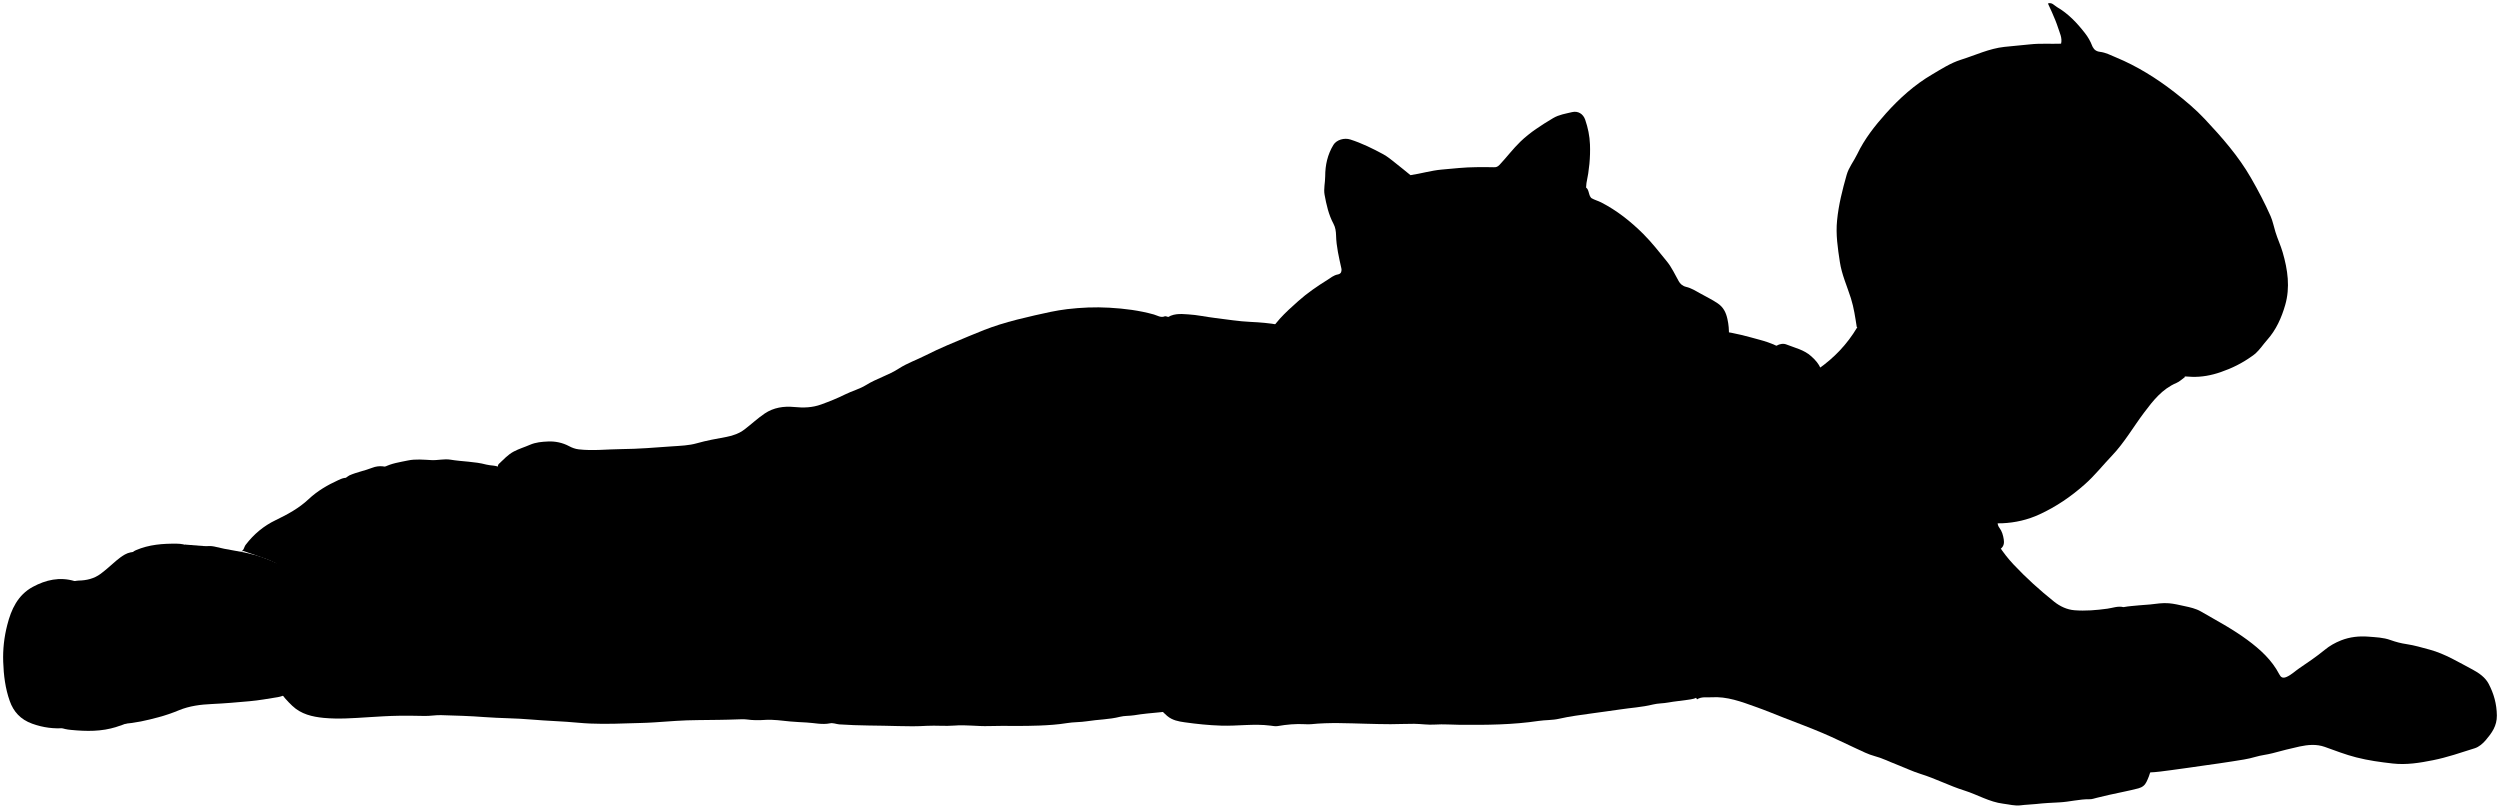
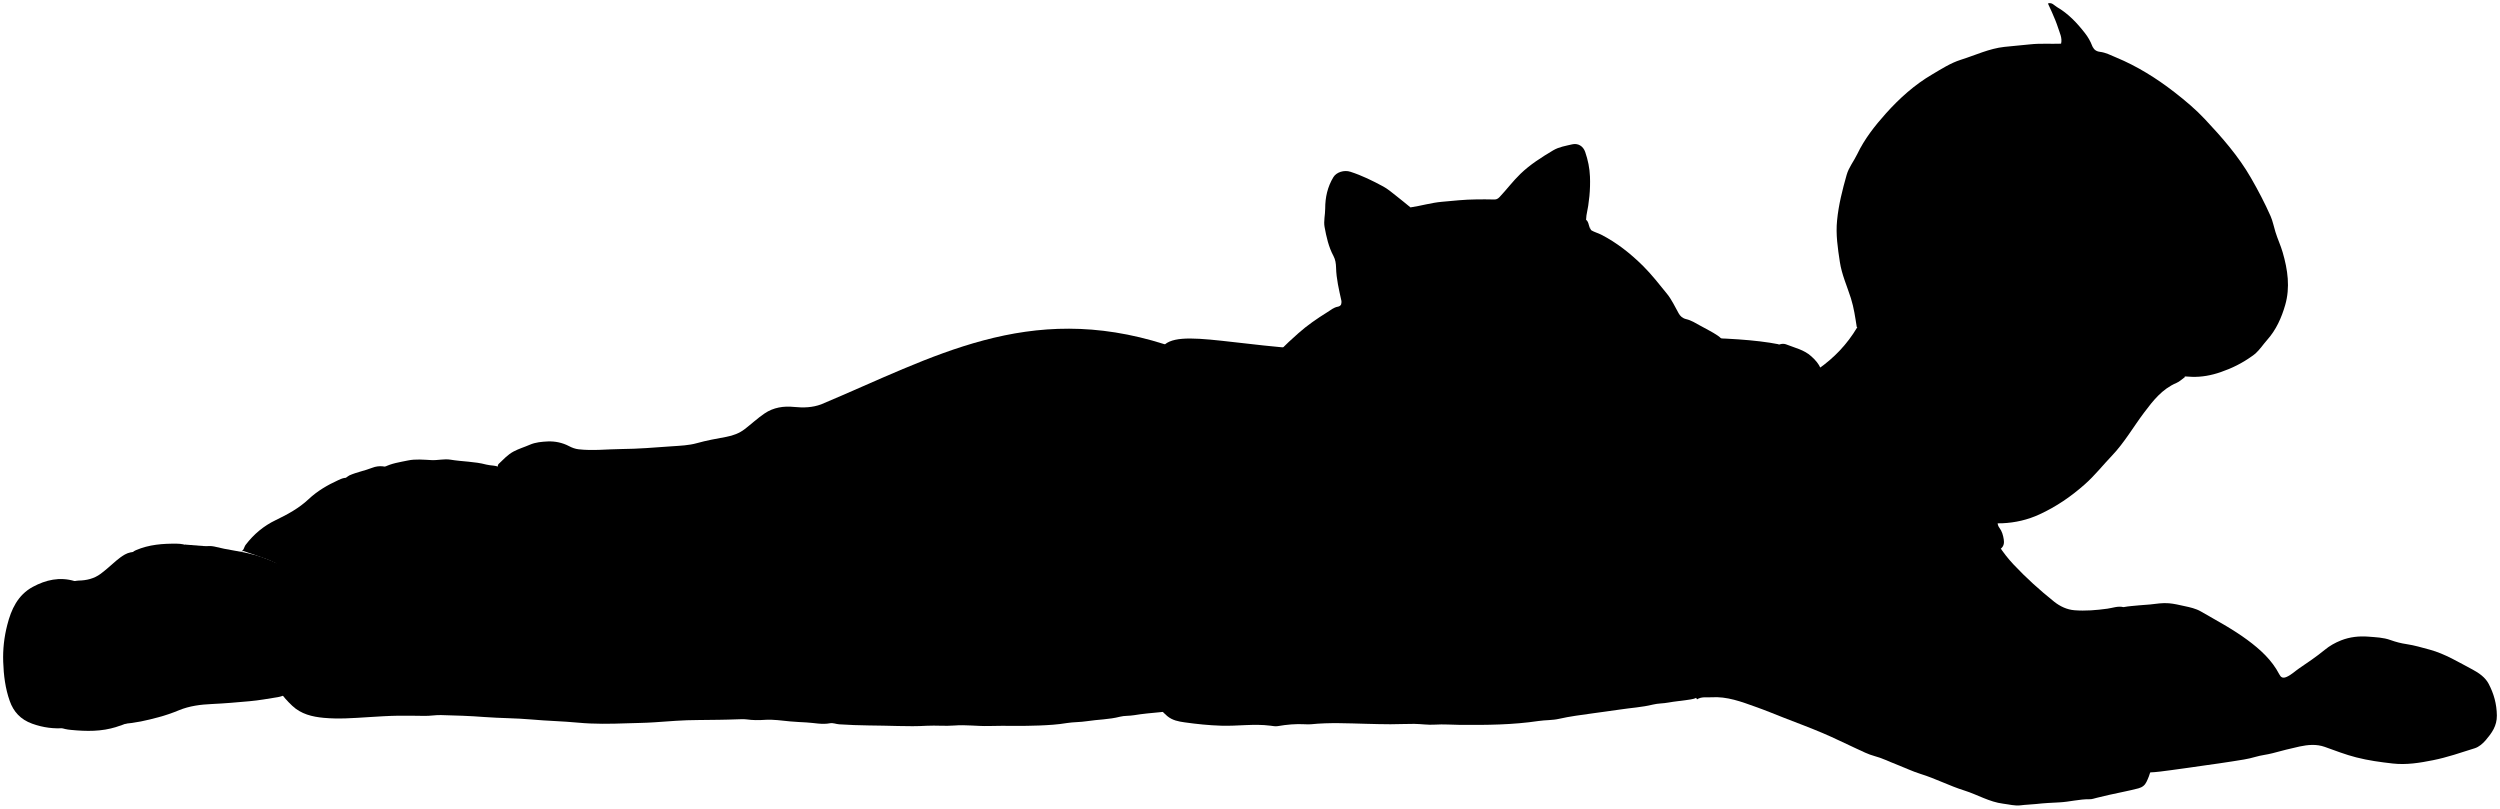
<svg viewBox="0 0 397.79 128.66">
-   <path class="dullPastDark" d="M185.36,50.32c-.64,.29-1.23-.13-1.76-.28-2.33-.65-4.68-.94-7.1-1.08-2.26-.13-4.48-.03-6.7,.23-1.74,.21-3.45,.6-5.16,.99-1.89,.43-3.77,.89-5.62,1.47-1.65,.52-3.26,1.17-4.85,1.84-2.3,.96-4.62,1.9-6.84,3.03-1.43,.73-2.98,1.26-4.29,2.11-1.66,1.08-3.57,1.6-5.24,2.64-.99,.62-2.25,.95-3.33,1.49-1.24,.62-2.5,1.12-3.79,1.59-1.42,.52-2.83,.56-4.32,.41-1.63-.16-3.27,.08-4.69,1.04-1.12,.76-2.11,1.69-3.18,2.51-.82,.63-1.82,1.01-2.9,1.21-1.58,.29-3.16,.57-4.71,1.01-1.25,.36-2.6,.4-3.92,.49-2.69,.19-5.39,.42-8.09,.44-2.26,.02-4.52,.3-6.78,.04-.55-.06-1.08-.26-1.52-.5-1.08-.58-2.27-.81-3.4-.75-.93,.04-1.93,.12-2.86,.53-.84,.37-1.72,.62-2.55,1.06-.95,.5-1.62,1.27-2.37,1.96-.19,.18-.18,.36-.17,.62,.03,3.47,.02,6.93,.02,10.4,0,.03-.05,.05-.15,.15H43.84c.15,.38,.12,.69,.12,1,0,7.5,0,14.99,0,22.49,0,.53,.15,.95,.45,1.4,.6,.92,1.32,1.71,2.1,2.45,1.4,1.33,3.17,1.74,5.01,1.92,2.36,.22,4.73,.04,7.08-.11,1.62-.1,3.24-.21,4.86-.23,1.38-.02,2.77,0,4.16,.03,.85,.01,1.7-.15,2.54-.13,2.31,.07,4.63,.13,6.93,.31,2.49,.19,4.99,.17,7.47,.39,2.49,.22,4.99,.27,7.47,.51,2.56,.24,5.13,.19,7.7,.1,1.46-.05,2.93-.06,4.39-.16,2.31-.16,4.62-.35,6.93-.36,1.13,0,2.26-.04,3.39-.04,.92,0,1.85-.05,2.77-.07,.54-.01,1.09-.06,1.62,.01,.95,.13,1.89,.14,2.85,.07,1.37-.1,2.72,.13,4.08,.25,.85,.07,1.71,.12,2.55,.16,1.25,.06,2.5,.39,3.77,.13,.49-.1,.97,.13,1.46,.17,3.13,.22,6.27,.17,9.4,.27,1.51,.05,3.03,.05,4.54-.04,1.46-.08,2.93,.08,4.39-.04,1.83-.15,3.65,.14,5.47,.08,2.67-.08,5.34,.04,8.01-.08,1.47-.06,2.93-.15,4.4-.39,1.05-.18,2.16-.13,3.22-.3,1.74-.28,3.52-.27,5.25-.71,.7-.18,1.48-.12,2.23-.24,1.37-.23,2.77-.35,4.16-.48,2.02-.19,3.99-.66,5.93-1.23,.09-.03,.2,0,.38,0v-.77c0-19.05,0-38.1,0-57.15,0-.43-.04-.69-.53-.96-1.28-.7-2.48-1.56-3.71-2.35-.36-.23-.73-.45-1.15-.54" />
+   <path class="dullPastDark" d="M190.91,111.32v.77c-.18,0-.29-.02-.38,0-1.94,.57-3.91,1.04-5.93,1.23-1.39,.13-2.78,.25-4.16,.48-.75,.13-1.53,.06-2.23,.24-1.73,.45-3.51,.44-5.25,.71-1.06,.17-2.18,.13-3.22,.3-1.47,.25-2.93,.33-4.4,.39-2.67,.12-5.34,0-8.01,.08-1.82,.05-3.63-.23-5.47-.08-1.45,.12-2.93-.04-4.39,.04-1.52,.09-3.03,.08-4.54,.04-3.13-.1-6.27-.05-9.4-.27-.49-.03-.97-.26-1.46-.17-1.27,.25-2.52-.07-3.77-.13-.84-.04-1.7-.09-2.55-.16-1.36-.12-2.71-.35-4.08-.25-.96,.07-1.9,.06-2.85-.07-.53-.07-1.08-.02-1.62-.01-.92,.02-1.85,.07-2.77,.07-1.13,0-2.26,.04-3.39,.04-2.31,0-4.62,.2-6.93,.36-1.46,.1-2.93,.11-4.39,.16-2.57,.09-5.14,.14-7.7-.1-2.49-.24-4.98-.28-7.47-.51-2.48-.22-4.98-.2-7.47-.39-2.3-.18-4.62-.25-6.93-.31-.84-.02-1.69,.14-2.54,.13-1.39-.02-2.78-.04-4.16-.03-1.61,.02-3.24,.13-4.86,.23-2.35,.15-4.72,.33-7.08,.11-1.83-.17-3.6-.59-5.01-1.92-.78-.74-1.51-1.53-2.1-2.45-.3-.46-.45-.87-.45-1.4,.01-7.5,0-14.99,0-22.49,0-.31,.03-.62-.12-1h35.24c.1-.1,.15-.13,.15-.15,0-3.47,.01-6.93-.02-10.4,0-.26-.02-.44,.17-.62,.75-.7,1.42-1.46,2.37-1.96,.83-.44,1.71-.69,2.55-1.06,.93-.41,1.93-.48,2.86-.53,1.13-.05,2.32,.18,3.4,.75,.45,.24,.97,.44,1.52,.5,2.26,.26,4.52-.02,6.78-.04,2.7-.02,5.39-.25,8.09-.44,1.31-.09,2.67-.14,3.92-.49,1.56-.44,3.14-.72,4.71-1.01,1.08-.2,2.08-.58,2.9-1.21,1.07-.82,2.06-1.75,3.18-2.51,1.42-.97,3.06-1.21,4.69-1.04,1.49,.15,2.91,.11,4.32-.41,17.86-7.49,32.86-16.49,54.7-9.55l5.52,56.52Z" />
  <g class="clothesFoldLine">
    <path d="M112.73,100.46c.05-.69,.12-1.39,.15-2.08,.12-2.47-.12-4.9-.93-7.24-.68-1.97-2.48-3.97-4.22-5.09" />
    <path d="M122.9,71.27c1.46,1.06,2.1,2.66,2.78,4.23,.7,1.63,1,3.5,1.23,5.24" />
  </g>
  <path class="dullPastLight" d="M337.86,96.6c-.87-.21-1.7,.14-2.54,.25-1.74,.24-3.5,.39-5.24,.25-1.17-.09-2.29-.61-3.23-1.36-2.29-1.83-4.46-3.79-6.47-5.93-1.73-1.84-3.09-3.94-4.03-6.31-.29,.11-.6,.08-.91,.08-5.98,0-11.96,0-17.95,0-.81,0-.93,.12-.93,.93,.01,10.53,0,21.05,0,31.63,.91,.35,1.9,.38,2.85,.56,1.46,.28,2.93,.47,4.4,.74,1.09,.2,2.21,.3,3.3,.5,1.46,.27,2.94,.41,4.4,.74,1.08,.25,2.21,.29,3.31,.49,1.46,.27,2.94,.42,4.4,.74,1.06,.24,2.15,.31,3.23,.48,1.13,.18,2.26,.42,3.39,.58,1.1,.15,2.2,.34,3.31,.51,1.47,.23,2.94,.45,4.4,.73,1.06,.2,2.16,.3,3.23,.49,.54,.1,1.08,.15,1.62,.3,1.18,.33,2.36-.05,3.54-.09,1.18-.03,2.37-.22,3.54-.37,1.83-.24,3.65-.51,5.47-.77,1.41-.2,2.83-.39,4.24-.62,1.24-.2,2.5-.36,3.69-.72,.9-.27,1.81-.34,2.71-.58,1.43-.38,2.87-.76,4.31-1.07,1.33-.28,2.67-.41,4,.06,1.66,.59,3.31,1.24,5.01,1.67,1.91,.49,3.87,.76,5.84,.98,2.18,.24,4.3-.11,6.39-.53,2.25-.45,4.44-1.21,6.63-1.9,.69-.22,1.29-.75,1.76-1.3,.95-1.12,1.78-2.25,1.76-3.91-.02-1.84-.49-3.51-1.32-5.07-.53-1-1.53-1.7-2.52-2.23-2.23-1.17-4.38-2.51-6.84-3.18-1.22-.33-2.43-.69-3.69-.88-.85-.12-1.73-.35-2.53-.64-1.18-.43-2.37-.45-3.56-.55-1.47-.11-2.92,.04-4.32,.59-.96,.38-1.82,.86-2.63,1.53-1.29,1.06-2.69,2-4.07,2.94-.66,.45-1.22,1.02-1.98,1.35-.62,.27-.92,.05-1.16-.42-1.19-2.29-3.04-3.96-5.08-5.47-2.34-1.73-4.9-3.08-7.4-4.53-.8-.46-1.71-.66-2.61-.85-.82-.18-1.64-.38-2.46-.45-1-.09-2.01,.08-3,.19-.59,.07-1.19,.07-1.78,.14-.79,.09-1.59,.12-2.38,.27h-.08Z" />
-   <path class="whiteLight" d="M284.79,56.4c-.16,.24-.07,.52-.07,.77,0,17.35,0,34.71,0,52.06v.85h-.85c-4.03,0-8.06,0-12.09,0-.58,0-1.07,.04-1.49,.6-.39,.52-1.08,.57-1.74,.67-1.03,.16-2.07,.24-3.1,.43-.78,.15-1.65,.12-2.45,.32-1.73,.43-3.5,.52-5.25,.79-1.45,.22-2.92,.4-4.38,.61-1.78,.25-3.56,.47-5.32,.87-1.05,.24-2.16,.18-3.23,.34-4.14,.62-8.31,.65-12.48,.62-1.33-.01-2.66-.13-4.01-.04-1.1,.08-2.21-.11-3.31-.12-1.26-.01-2.52,.06-3.77,.06-1.28,0-2.57-.04-3.85-.07-2.93-.07-5.86-.23-8.78,.07-.33,.03-.67,.02-1,0-1.45-.08-2.88,.05-4.32,.3-.37,.06-.77-.02-1.15-.07-2.62-.34-5.24,.09-7.86,0-1.94-.06-3.86-.26-5.78-.53-1.01-.14-1.96-.32-2.78-1-1.72-1.43-1.85-2.62-1.23-4.55,.35-1.1,1.1-2.02,1.4-3.15,.5-1.91,1.11-3.78,1.35-5.77,.18-1.46,.66-2.93,.68-4.4,.04-2.36,.26-4.72,.04-7.09-.25-2.63-.84-5.18-1.57-7.72-.25-.87-.52-1.77-.72-2.67-.2-.95-.76-1.85-1.27-2.7-.94-1.57-1.65-3.26-2.24-4.96-.59-1.68-1.16-3.39-1.42-5.21-.28-1.93-.52-3.86-.3-5.78,.28-2.45,1-4.8,2.44-6.86,.66-.95,1.59-1.58,2.49-2.3,1.2-.96,2.42-.83,3.67-.75,1.44,.08,2.87,.41,4.32,.58,1.87,.22,3.73,.54,5.62,.62,1.5,.07,2.99,.19,4.47,.46,1.01,.19,1.82-.32,2.62-.84,2.52-1.65,5.04-3.3,7.61-4.87,.29-.18,.53-.29,.86-.29,15.15,0,30.29,0,45.44-.01,.58,0,1.04,.24,1.45,.5,3.29,2.03,6.73,3.81,10.02,5.84,.8,.49,1.64,.6,2.54,.71,2.04,.24,4.03,.81,6.01,1.35,1.74,.46,3.35,1.14,4.77,2.25v.08Z" />
+   <path class="whiteLight" d="M284.72,109.24v.85h-.85c-4.03,0-8.06,0-12.09,0-.58,0-1.07,.04-1.49,.6-.39,.52-1.08,.57-1.74,.67-1.03,.16-2.07,.24-3.1,.43-.78,.15-1.65,.12-2.45,.32-1.73,.43-3.5,.52-5.25,.79-1.45,.22-2.92,.4-4.38,.61-1.78,.25-3.56,.47-5.32,.87-1.05,.24-2.16,.18-3.23,.34-4.14,.62-8.31,.65-12.48,.62-1.33-.01-2.66-.13-4.01-.04-1.1,.08-2.21-.11-3.31-.12-1.26-.01-2.52,.06-3.77,.06-1.28,0-2.57-.04-3.85-.07-2.93-.07-5.86-.23-8.78,.07-.33,.03-.67,.02-1,0-1.45-.08-2.88,.05-4.32,.3-.37,.06-.77-.02-1.15-.07-2.62-.34-5.24,.09-7.86,0-1.94-.06-3.86-.26-5.78-.53-1.01-.14-1.96-.32-2.78-1-1.72-1.43-1.85-2.62-1.23-4.55,.35-1.1,1.1-2.02,1.4-3.15,.5-1.91,1.11-3.78,1.35-5.77,.18-1.46,.66-2.93,.68-4.4,.04-2.36,.26-4.72,.04-7.09-.25-2.63-.84-5.18-1.57-7.72-.25-.87-.52-1.77-.72-2.67-.2-.95-.76-1.85-1.27-2.7-.94-1.57-1.59-3.29-2.24-4.96-2.05-5.28-2.48-11.58,3.2-16.15,3.36-2.7,14.75,1.47,34.16,1.06,10.5-.22,49.1-3.91,63.49-1.06,0,0,1.68,37.09,1.68,54.45Z" />
  <path class="dullPastMediumDark" d="M266,102.15c.18-.6-.12-1.15-.26-1.69-.27-1-.38-2.02-.39-3.01-.02-1.2,.29-2.41,.42-3.62,.12-1.09,.51-2.13,.56-3.23,.02-.39,.22-.77,.29-1.16,.28-1.52,.62-3.02,1.39-4.39,.88-1.58,1.64-3.22,2.92-4.55,1.46-1.52,2.81-3.14,4.4-4.54,2.06-1.81,4.22-3.48,6.55-4.92,.37-.23,.77-.41,1.15-.62,.41-.23,.42-.61,.3-1-.23-.73-.5-1.45-.8-2.15-1.21-2.84-1.35-5.78-1.15-8.79,.05-.76,.26-1.48,.37-2.23,.15-1.02,1.52-1.83,2.49-1.44,1.35,.54,2.81,.84,3.96,1.88,.64,.57,1.18,1.18,1.51,1.95,.22,.51,.54,.63,1.09,.63,5.29-.03,10.58-.02,15.87-.02,3.29,0,6.57,0,9.86,0,.39,0,.91-.22,1.13-.04,.41,.34,.17,.94,.18,1.43,.01,7.42,.01,14.84,0,22.26,0,.4,.03,.74,.3,1.09,.41,.53,.59,1.19,.69,1.84,.08,.53,.05,1.08-.52,1.52-.61-.65-1.31-1.21-2.15-1.61-.82-.4-1.65-.5-2.55-.55-2.42-.13-4.27,1.14-6.16,2.34-.73,.46-1.12,1.24-1.77,1.85,.86,1.17,1.81,2.19,2.84,3.16,2.64,2.47,5.22,5,7.87,7.45,1.17,1.08,2.55,1.92,3.82,2.88,1.35,1.03,2.79,1.84,4.41,2.27,.95,.25,1.94,.31,2.92,.4,1.92,.18,3.85,.09,5.78,.07,1.59-.01,3.18-.22,4.78,0,.35,.05,.68,.13,.91,.34,.6,.55,1.2,1.12,1.69,1.77,1.14,1.5,1.72,3.25,2.09,5.07,.68,3.31,.36,6.56-.55,9.78-.18,.63-.41,1.25-.7,1.84-.25,.52-.65,.86-1.29,1.03-1.56,.41-3.14,.69-4.71,1.05-.64,.15-1.28,.31-1.93,.46-.36,.08-.72,.23-1.08,.22-1.64-.03-3.22,.42-4.85,.5-1.23,.06-2.47,.12-3.69,.26-.82,.09-1.65,.1-2.48,.21-.89,.12-1.84-.15-2.77-.26-2.2-.27-4.09-1.44-6.16-2.09-2.38-.74-4.6-1.91-7-2.65-1.31-.41-2.59-1.03-3.88-1.53-1.14-.43-2.24-1-3.44-1.31-1.01-.27-1.97-.77-2.93-1.21-1.78-.81-3.52-1.69-5.32-2.45-2-.85-4.05-1.61-6.08-2.4-1.51-.59-3.02-1.22-4.55-1.76-2.29-.82-4.59-1.7-7.08-1.53-.74,.05-1.54-.14-2.28,.33-.63-1.13-1.26-2.24-1.88-3.36-.96-1.72-1.55-3.58-2.07-5.47-.04-.16-.06-.28-.24-.31h.15Z" />
  <g class="clothesOverlapLine">
    <path d="M159.41,61.1c-.79,.64-1.29,1.48-1.69,2.39-.4,.89-.81,1.78-1.15,2.7-.47,1.29-.65,2.65-.6,4,.05,1.44,.32,2.88,.17,4.31-.12,1.14-.2,2.25-.06,3.39,.18,1.53,.51,3.03,.79,4.54" />
    <path d="M156.02,73.58c-1.26,.26-2.84,.47-4.08,.78-1.75,.44-3.47,1.01-5.24,1.39-.52,.11-1.02,.31-1.54,.46-2.17,.63-4.37,1.11-6.55,1.68-2.01,.52-4,1.09-6.01,1.61-2.31,.6-4.63,1.14-6.93,1.79-1,.28-2.03,.47-3.02,.79-.71,.23-1.54,.09-2.3,.08-1.05-.02-2.11-.25-3.16-.43-1.73-.31-3.5-.46-5.15,.12-2.94,1.42-4.26,4.21-4.26,4.21-1.06-.57-2.25-.73-3.46-.71-1.32,.02-2.62-.19-3.93-.31-2.52-.23-5.03-.08-7.55,.1-1.43,.1-2.86,.33-4.31,.31-.97,0-1.96,.17-2.92,.37-.97,.2-1.95,.26-2.93,.37" />
    <path d="M300.43,84.59c.03,.6,.56,.85,.94,1.14,1.42,1.11,2.73,2.36,4.07,3.56,.05,.05,.05,.15,.08,.23" />
  </g>
  <path class="dullPastLight" d="M296.65,48.31h50.75v.85c0,3.26,0,6.52,0,9.78,0,.35-.08,.72,.3,1.02-.48,.35-.89,.76-1.39,.97-2.28,.97-3.73,2.83-5.15,4.72-1.71,2.27-3.13,4.77-5.1,6.84-1.46,1.52-2.75,3.18-4.35,4.59-2.19,1.94-4.53,3.54-7.18,4.76-1.9,.88-3.89,1.33-5.94,1.42-2.48,.11-4.8-.39-6.95-1.8-1.92-1.25-3.73-2.59-5.22-4.34-.22-.26-.51-.47-.8-.73-.97,.21-1.6,1.02-2.43,1.49-.96,.56-1.68,1.4-2.52,2.1-.44,.37-.67,.42-1.11,.06-1.61-1.35-3.29-2.57-4.51-4.36-.64-.94-1.42-1.85-2.16-2.75-.83-1-1.4-2.19-1.93-3.38-.31-.69-.6-1.42-.97-2.05-.79-1.36-1.02-2.87-1.44-4.33-.26-.9-.28-1.81-.18-2.7,.07-.63,.19-1.24,.93-1.75,2.51-1.74,4.61-3.94,6.18-6.58,.68-1.14,.96-2.44,1.01-3.77l.15-.08Z" />
  <g class="skinOverlapLine">
    <path d="M315.68,58.25c-.41,2.31,.25,4.2,2.14,5.64,.23,.18,.48,.18,.7,.29" />
    <path d="M340.55,107.31c1.33,.03,2.67,.03,4,.08,1.54,.06,3.08,.21,4.62,.21,2.55,0,5.08,.28,7.62,.31,1.77,.02,3.54,.05,5.31,.16,.36,.02,.7-.23,1.08-.15" />
    <path d="M304.66,74.73c.28,.44,.56,.87,.85,1.31" />
  </g>
  <path class="dullPastDarkest" d="M325.84,.56c.65-.25,1.02,.31,1.45,.56,1.8,1.04,3.2,2.53,4.46,4.15,.47,.6,.87,1.29,1.14,2,.25,.64,.67,.91,1.26,.98,.91,.11,1.71,.54,2.53,.88,3.38,1.4,6.45,3.32,9.35,5.57,1.71,1.33,3.35,2.71,4.82,4.28,2.71,2.89,5.33,5.87,7.31,9.32,1.14,1.98,2.21,4.01,3.13,6.1,.34,.77,.51,1.68,.77,2.51,.33,1.09,.83,2.13,1.15,3.24,.81,2.78,1.21,5.59,.4,8.39-.58,2.01-1.44,3.95-2.88,5.56-.63,.71-1.14,1.51-1.85,2.15-.19,.17-.41,.31-.61,.46-1.51,1.08-3.14,1.89-4.92,2.5-1.5,.52-3.04,.8-4.56,.75-1.67-.05-3.36-.28-5.01-.71-.97-.25-2.01-.3-2.91-.72-1-.47-1.99-.4-3.01-.29-1.63,.17-3.1,.83-4.53,1.57-.56,.29-.86,.29-1.34-.09-.95-.76-2.05-1.31-3-2.09-.2-.16-.37-.22-.24-.55,.39-.97,.25-1.99,.24-3,0-.71-.61-1.06-1-1.54-1.19-1.46-2.87-1.92-4.62-2.04-.67-.05-1.41,.2-2.08,.49-1.67,.71-3.05,1.69-4.04,3.3-.67,1.09-1.25,2.17-1.49,3.41-.09,.44-.26,.6-.7,.62-2.03,.13-4.04,.27-6.02-.52-1.31-.52-2.65-.96-3.91-1.57-.97-.47-1.9-1.02-2.85-1.53-1.52-.82-3.12-1.44-4.77-1.93-.7-.21-1.38-.49-2.07-.74-.24-1.5-.45-3.05-.93-4.57-.61-1.92-1.46-3.78-1.76-5.78-.33-2.19-.67-4.37-.44-6.62,.24-2.48,.85-4.86,1.52-7.23,.34-1.2,1.15-2.19,1.69-3.31,1.15-2.41,2.79-4.49,4.55-6.46,2.16-2.41,4.58-4.59,7.39-6.23,1.46-.86,2.9-1.8,4.54-2.32,2.3-.72,4.52-1.79,6.93-2.05,1.35-.15,2.72-.25,4.07-.4,1.66-.18,3.29-.05,4.95-.11,.22-.91-.22-1.71-.48-2.54-.46-1.46-1.61-3.85-1.61-3.85Z" />
  <g class="hairOverlapLine">
    <path d="M327.92,7.03c.22,.08,.28,.22,.32,.46,.48,3.41,.57,6.81-.39,10.17-.1,.34-.2,.67-.31,1" />
    <path d="M333.08,7.42c0,.4,.19,.75,.39,1.08,.72,1.19,.92,2.53,1.24,3.85,.39,1.6,.28,3.24,.52,4.86,.09,.59-.02,1.19-.2,1.79,2.57,.51,4.95,1.39,7.05,2.92,1.48,1.07,2.8,2.31,3.63,3.99,.56,1.14,1.23,2.21,1.56,3.46,.19,.72,.48,1.4,.29,2.16l-.08,.08c-.6-.26-.97-.78-1.38-1.24-1.53-1.75-3.27-3.24-5.56-3.81-1.42-.35-2.9-.38-4.39-.14-.69,.11-1.38,.23-2.07,.34" />
    <path d="M337.32,55.48c.45,.78,1.21,1.26,1.85,1.85,.33,.31,.87,.4,1,.92" />
  </g>
-   <path class="dullPastMediumDark" d="M252.52,29.98c.37,.48,.3,1.31,.73,1.56,.44,.26,1.01,.41,1.51,.66,2.52,1.29,4.7,3.03,6.7,5.01,1.37,1.37,2.55,2.89,3.77,4.39,.78,.96,1.28,2.08,1.88,3.14,.22,.4,.59,.77,1.19,.91,.79,.18,1.52,.64,2.24,1.04,.93,.53,1.9,.98,2.79,1.59,.91,.62,1.31,1.47,1.53,2.48,.39,1.74,.29,3.45-.16,5.16-.29,1.08-.59,2.16-1.11,3.14-.25,.47-.83,.76-1.35,1.02-1.34,.67-2.78,.75-4.24,.77-1.42,.01-2.77-.44-4.15-.65-.54-.08-1.12-.39-1.61-.68-1.22-.73-2.4-1.51-3.48-2.44-1.38-1.18-1.63-2.72-1.37-4.39,.06-.39-.04-.83,.35-1.13-.44-.81-1.26-.74-1.91-.84-1.03-.16-2.1-.13-3.22-.19-.39,1.06-1.01,2.01-1.7,2.94-.85,1.15-1.97,2.04-2.95,3.06-.66,.69-1.26,1.42-1.86,2.15-.95,1.15-1.56,2.6-2.9,3.41-1.19,.72-2.42,1.35-3.76,1.81-2.02,.69-4.08,.88-6.17,.96-.97,.04-1.9-.25-2.85-.44-2.59-.52-4.5-2.15-6.47-3.71-.45-.36-.96-.64-1.46-.93-2.21-1.27-4.1-2.89-5.54-5.01-.16-.24-.24-.52-.4-.76-.08-.12-.24-.17-.4-.28-1.66,1.29-2.44,2.96-2.62,5.05-.2,2.26-.3,4.53-.54,6.78-.28,2.57-1.31,4.83-3.51,6.39-1.06,.75-2.27,1.11-3.54,1.22-1.28,.11-2.57,.17-3.85,.15-1.2-.01-2.41-.17-3.07-1.38-.38-.71-.64-1.5-.69-2.3-.18-2.81-.1-5.61,.82-8.32,.26-.77,.35-1.59,.56-2.38,.45-1.67,1.05-3.27,1.73-4.87,1.1-2.59,3.11-4.35,5.12-6.15,1.43-1.28,3.01-2.36,4.63-3.37,.53-.33,1.01-.76,1.68-.88,.44-.08,.69-.4,.56-.98-.38-1.73-.8-3.46-.84-5.23-.02-.66-.1-1.27-.41-1.85-.78-1.45-1.13-3.05-1.42-4.63-.17-.93,.1-1.94,.1-2.92,0-1.79,.37-3.47,1.31-5.01,.49-.8,1.73-1.17,2.7-.85,1.83,.59,3.54,1.43,5.22,2.34,.72,.39,1.36,.94,2.01,1.45,.79,.61,1.56,1.26,2.33,1.88,1.65-.24,3.29-.74,4.99-.89,1.82-.16,3.64-.37,5.47-.38,.92,0,1.85-.03,2.77,.01,.41,.02,.64-.07,.94-.38,1.14-1.21,2.13-2.54,3.32-3.69,1.54-1.49,3.36-2.64,5.2-3.74,.96-.57,2-.71,3.02-.96,.95-.23,1.77,.28,2.09,1.21,.44,1.28,.71,2.58,.76,3.93,.08,2.08-.13,4.13-.56,6.16-.05,.24-.01,.47-.06,.7l.15,.15Z" />
+   <path class="dullPastMediumDark" d="M252.52,35.11c.37,.48,.3,1.31,.73,1.56,.44,.26,1.01,.41,1.51,.66,2.52,1.29,4.7,3.03,6.7,5.01,1.37,1.37,2.55,2.89,3.77,4.39,.78,.96,1.28,2.08,1.88,3.14,.22,.4,.59,.77,1.19,.91,.79,.18,1.52,.64,2.24,1.04,.93,.53,1.9,.98,2.79,1.59,.91,.62,1.31,1.47,1.53,2.48,.39,1.74,.29,3.45-.16,5.16-.29,1.08-.59,2.16-1.11,3.14-.25,.47-.83,.76-1.35,1.02-1.34,.67-2.78,.75-4.24,.77-1.42,.01-2.77-.44-4.15-.65-.54-.08-1.12-.39-1.61-.68-1.22-.73-2.4-1.51-3.48-2.44-1.38-1.18-1.63-2.72-1.37-4.39,.06-.39-.04-.83,.35-1.13-.44-.81-1.26-.74-1.91-.84-1.03-.16-2.1-.13-3.22-.19-.39,1.06-1.01,2.01-1.7,2.94-.85,1.15-1.97,2.04-2.95,3.06-.66,.69-1.26,1.42-1.86,2.15-.95,1.15-1.56,2.6-2.9,3.41-1.19,.72-2.42,1.35-3.76,1.81-2.02,.69-4.08,.88-6.17,.96-.97,.04-1.9-.25-2.85-.44-2.59-.52-4.5-2.15-6.47-3.71-.45-.36-.96-.64-1.46-.93-2.21-1.27-4.1-2.89-5.54-5.01-.16-.24-.24-.52-.4-.76-.08-.12-.24-.17-.4-.28-1.66,1.29-2.44,2.96-2.62,5.05-.2,2.26-.3,4.53-.54,6.78-.28,2.57-1.31,4.83-3.51,6.39-1.06,.75-2.27,1.11-3.54,1.22-1.28,.11-2.57,.17-3.85,.15-1.2-.01-2.41-.17-3.07-1.38-.38-.71-.64-1.5-.69-2.3-.18-2.81-.1-5.61,.82-8.32,.26-.77,.35-1.59,.56-2.38,.45-1.67,1.05-3.27,1.73-4.87,1.1-2.59,3.11-4.35,5.12-6.15,1.43-1.28,3.01-2.36,4.63-3.37,.53-.33,1.01-.76,1.68-.88,.44-.08,.69-.4,.56-.98-.38-1.73-.8-3.46-.84-5.23-.02-.66-.1-1.27-.41-1.85-.78-1.45-1.13-3.05-1.42-4.63-.17-.93,.1-1.94,.1-2.92,0-1.79,.37-3.47,1.31-5.01,.49-.8,1.73-1.17,2.7-.85,1.83,.59,3.54,1.43,5.22,2.34,.72,.39,1.36,.94,2.01,1.45,.79,.61,1.56,1.26,2.33,1.88,1.65-.24,3.29-.74,4.99-.89,1.82-.16,3.64-.37,5.47-.38,.92,0,1.85-.03,2.77,.01,.41,.02,.64-.07,.94-.38,1.14-1.21,2.13-2.54,3.32-3.69,1.54-1.49,3.36-2.64,5.2-3.74,.96-.57,2-.71,3.02-.96,.95-.23,1.77,.28,2.09,1.21,.44,1.28,.71,2.58,.76,3.93,.08,2.08-.13,4.13-.56,6.16-.05,.24-.01,.47-.06,.7l.15,.15Z" />
  <g class="furOverlapLine">
-     <path d="M252.98,30.99c.01,.52,.22,.99,.39,1.46,.52,1.5,.45,3.08,.69,4.62,.29,1.89,.13,3.8,.15,5.7,.03,2.24-.3,4.42-1.29,6.47-.19,.39-.16,.88-.47,1.23" />
-     <path d="M213.4,42.85c.26,1.34,.41,2.69,.77,4.01,.33,1.19,.71,2.37,1.03,3.56,.33,1.23,.94,2.33,1.28,3.53" />
-     <path d="M267.16,45.46c-1.74-.54-3.32-.13-4.86,.76-2.07,1.2-3.5,2.9-4.38,5.09" />
+     <path d="M252.98,35.99c.01,.52,.22,.99,.39,1.46,.52,1.5,.45,3.08,.69,4.62,.29,1.89,.13,3.8,.15,5.7,.03,2.24-.3,4.42-1.29,6.47-.19,.39-.16,.88-.47,1.23" />
+     <path d="M213.4,47.85c.26,1.34,.41,2.69,.77,4.01,.33,1.19,.71,2.37,1.03,3.56,.33,1.23,.94,2.33,1.28,3.53" />
+     <path d="M267.16,50.46c-1.74-.54-3.32-.13-4.86,.76-2.07,1.2-3.5,2.9-4.38,5.09" />
  </g>
  <g class="dullPastDarker">
    <path d="M77.23,87.21c.41,.21,.93,.11,1.21-.04,.73-.4,1.52-.18,2.26-.41,.52-.16,1.07-.18,1.61-.24,1.06-.13,1.38-1.05,1.5-2,.11-.88,.17-1.74,.13-2.62-.13-3.26-1.44-5.81-4.32-7.48-.72-.42-1.5-.3-2.25-.5-1.86-.5-3.8-.46-5.7-.78-.98-.16-1.99,.12-3,.07-1.26-.06-2.52-.2-3.77,.06-1.28,.27-2.6,.44-3.82,1.08,.76,1.96,1.53,3.9,2.28,5.85,.78,2.05,1.55,4.1,2.31,6.16,.21,.56,.4,.9,1.16,.96,2.68,.2,5.34,.11,8.01-.03,.77-.04,1.55,.09,2.31-.08h.08Z" />
    <path d="M19.54,115.17c1.94-.1,3.83-.55,5.69-1.05,1.09-.29,2.19-.67,3.25-1.11,1.68-.69,3.45-.91,5.24-.99,1.98-.09,3.96-.26,5.93-.44,1.53-.13,3.03-.41,4.54-.65,1.04-.17,1.87-.74,2.69-1.32,2.12-1.5,3.26-3.72,3.87-6.1,.55-2.13,.69-4.4,.34-6.61-.35-2.27-1.72-3.94-3.43-5.41-1.06-.91-2.34-1.28-3.55-1.84-1.18-.54-2.38-1.02-3.63-1.36-1.03-.28-2.08-.5-3.15-.67-1.08-.18-2.17-.39-3.24-.66-.54-.14-1.08-.03-1.62-.07-1.03-.08-2.05-.16-3.05-.24-1.46,4.39-2.9,8.71-4.34,13.02-1.67,4.98-3.34,9.96-5,14.94-.04,.12-.05,.26-.08,.38l-.46,.15Z" />
  </g>
  <g class="whiteMedium">
    <path d="M33.95,92.75c-.39-2.57-1.69-4.54-3.94-5.83-.53-.3-1.2-.4-1.84-.41-2.25-.03-4.45,.13-6.56,1.04-.42,.18-.61,.4-.75,.73-1.09,2.61-2.15,5.24-3.25,7.85-.85,2.04-1.78,4.04-2.61,6.09-.9,2.22-1.85,4.41-2.76,6.63-.92,2.26-1.87,4.51-2.81,6.79,.58,.34,1.23,.44,1.87,.5,2.43,.24,4.88,.28,7.23-.48,1.3-.42,2.61-.89,3.79-1.65,2.11-1.36,4.03-2.96,5.65-4.82,1.44-1.64,3.19-3.02,4.34-4.9,.86-1.42,1.57-2.9,1.82-4.61,.28-1.89,.16-3.75,.13-5.63,0-.44-.17-.82-.24-1.23l-.08-.08Z" />
    <path d="M59.21,87.82c.28,.45,.73,.24,1.08,.21,1.08-.08,2.16-.24,3.24-.37,1.1-.13,2.21-.26,3.31-.39l-.15-.46c.38-.31,.29-.75,.31-1.16,.13-2.27-.13-4.49-.94-6.62-.44-1.16-1.05-2.23-1.98-3.1-.49-.46-.97-.91-1.55-1.22-1.06-.56-2.21-.71-3.3-.28-1.19,.47-2.46,.69-3.63,1.21-.2,.09-.36,.25-.54,.38l4.16,11.78Z" />
  </g>
  <g class="whiteDark">
    <path d="M11.84,92.45c-2.35-.69-4.54-.19-6.62,.93-2.4,1.3-3.44,3.59-4.07,6.08-.49,1.91-.71,3.86-.64,5.85,.07,2.13,.33,4.23,1.04,6.23,.6,1.7,1.71,2.94,3.57,3.61,1.75,.63,3.48,.85,5.25,.69,1.6-.15,3.11-.75,4.39-1.75,1.44-1.13,2.89-2.24,4.34-3.36,1.9-1.46,3.59-3.15,5.34-4.76,2.25-2.08,3.57-4.74,3.75-7.89,.13-2.32-.16-4.56-1.26-6.61-.56-1.06-1.38-1.92-2.44-2.57-.85-.52-1.63-1.07-2.7-1.09-.71-.02-1.33,.09-1.92,.42-.98,.56-1.78,1.35-2.62,2.07-.4,.34-.81,.69-1.23,1-1.05,.78-2.26,1.06-3.54,1.08-.18,0-.36,.05-.54,.07h-.08Z" />
    <path d="M38.72,87.67c1.26,.44,2.52,.85,3.77,1.32,.63,.24,1.23,.58,1.86,.83,.17,.07,.44,.25,.61-.06l.15-.08c.68-.97,1.58-1.76,2.4-2.6,1.73-1.78,4.5-2.3,6.78-.8,.7,.46,1.25,1.15,2.14,1.34,.77,.16,1.53,.32,2.31,.39,.54,.05,.83-.23,.91-.63,.18-.97,.61-1.93,.46-2.92-.28-1.91-.19-3.9-1.35-5.64-.77-1.16-1.59-2.1-2.93-2.65-.81-.33-1.42-.04-2.01,.23-1.71,.78-3.33,1.72-4.73,3.04-1.52,1.43-3.35,2.42-5.22,3.32-1.92,.92-3.49,2.24-4.78,3.93-.28,.36-.26,.96-.84,1.08-.02,0-.05,0-.08,0l.54-.08Z" />
  </g>
</svg>
